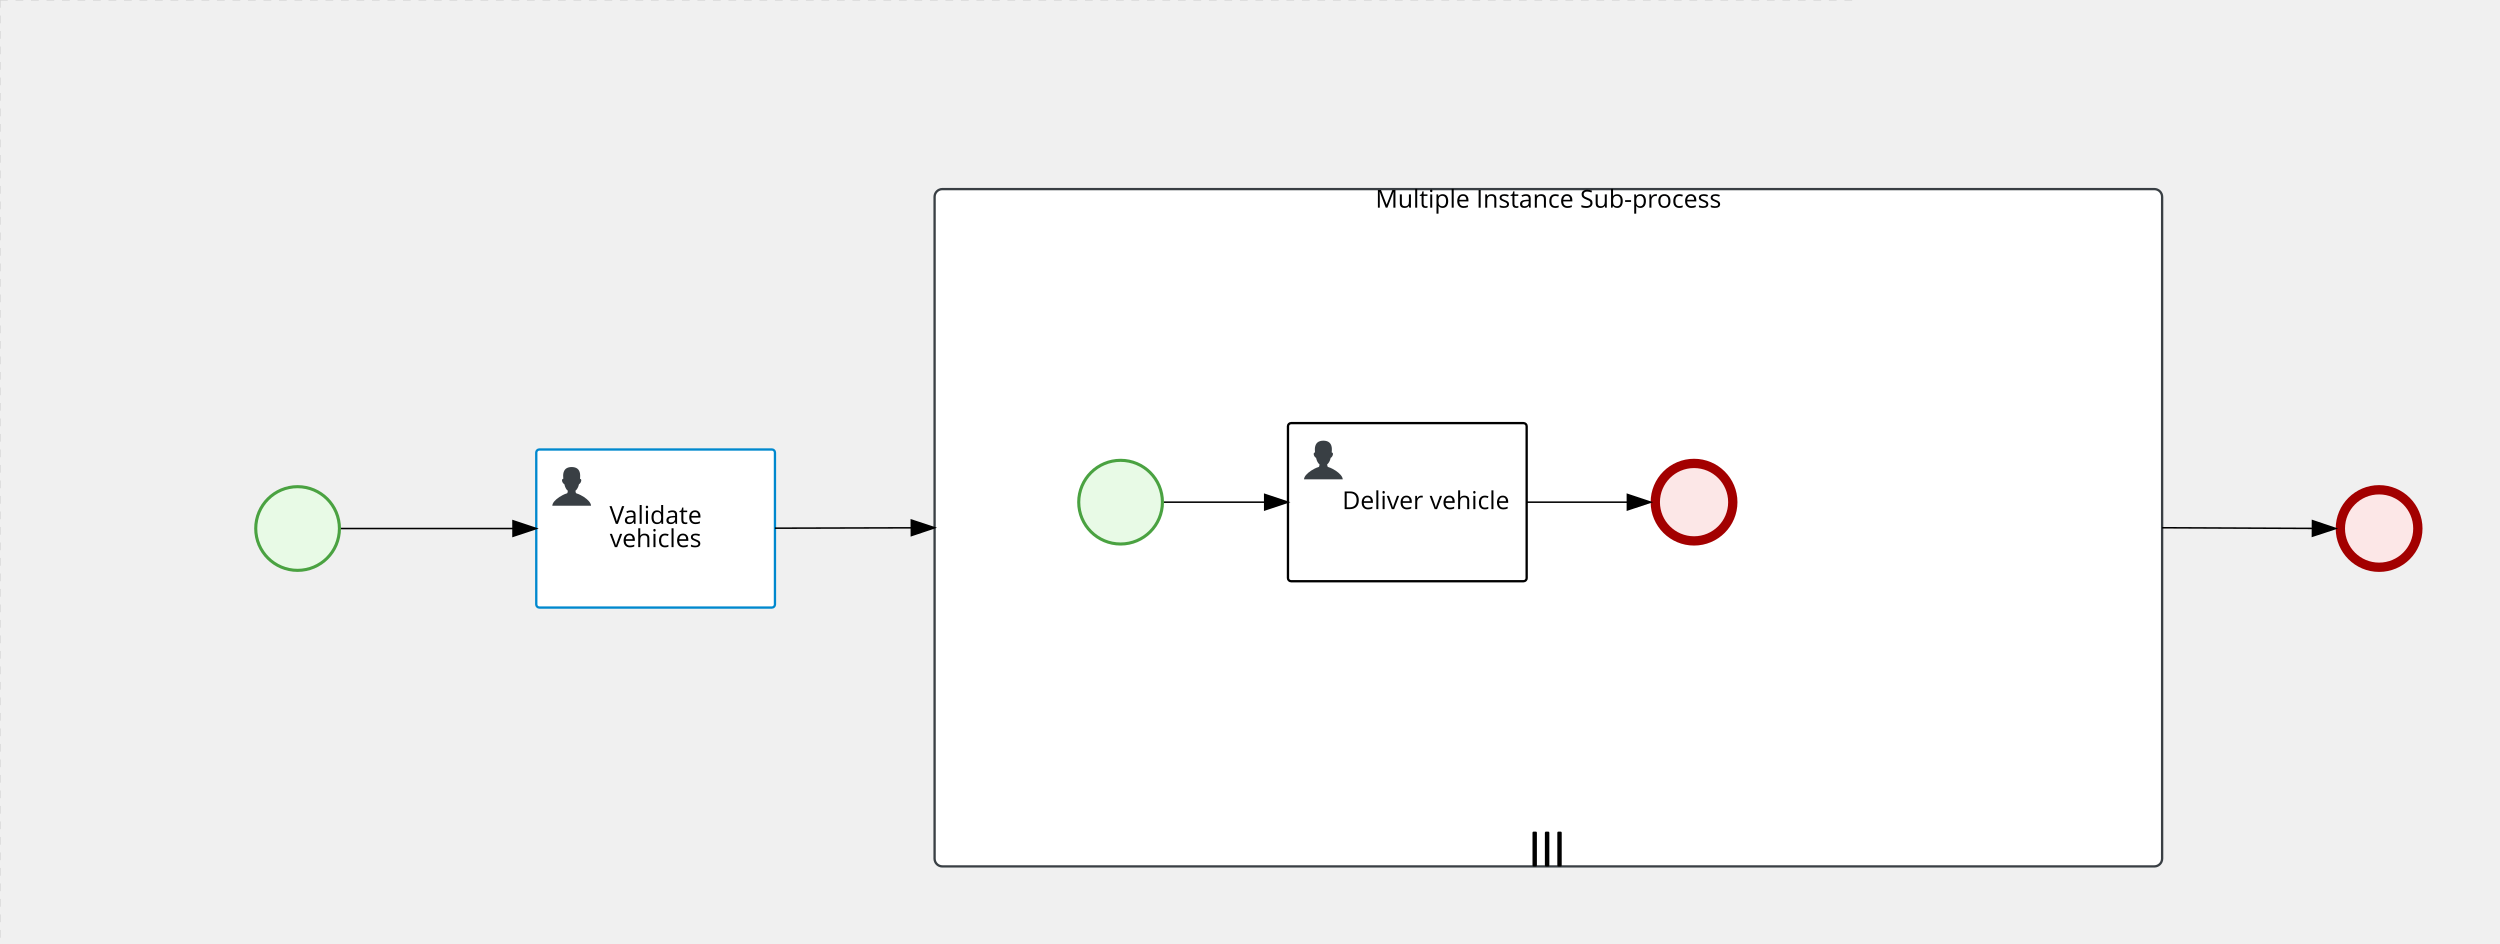
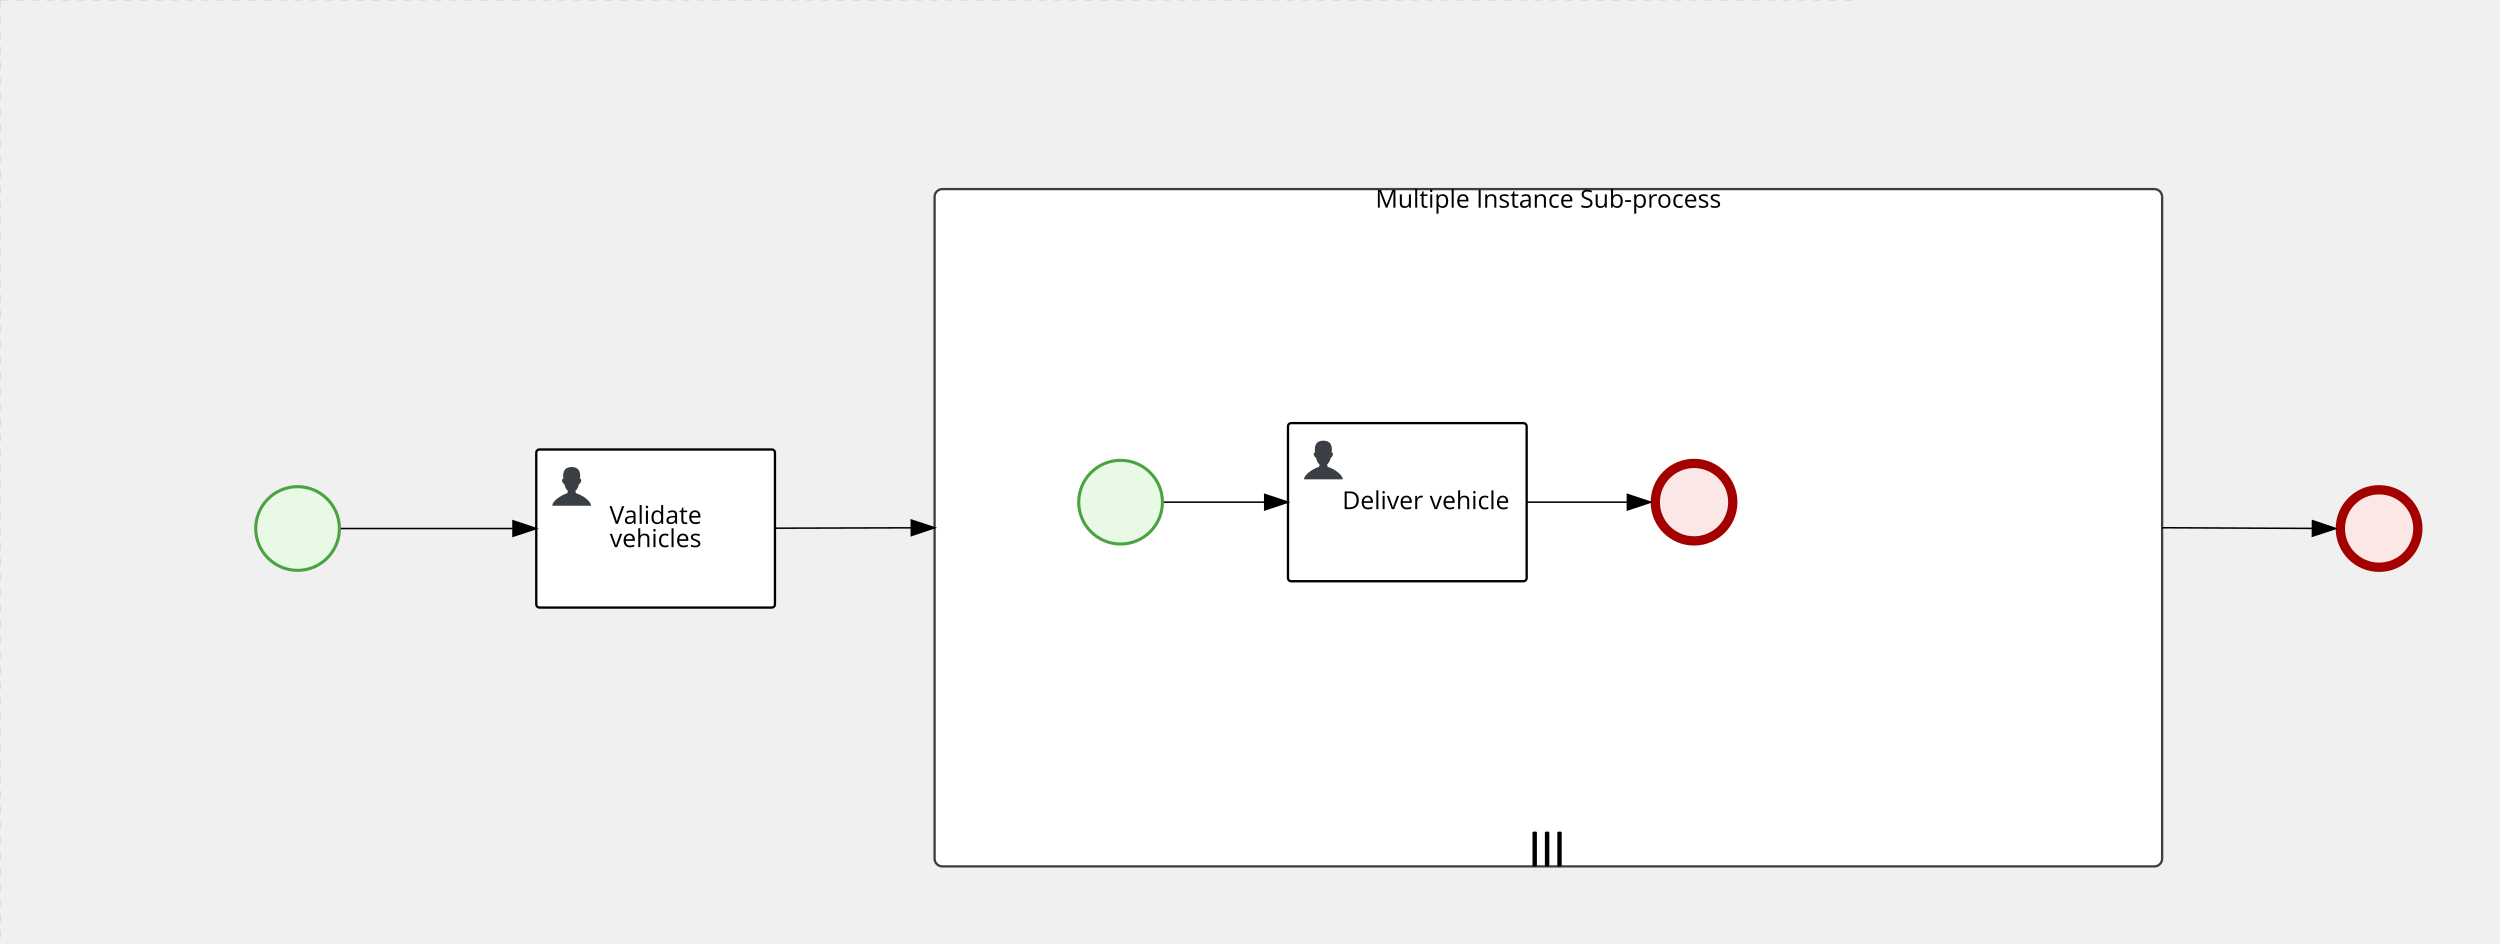
<svg xmlns="http://www.w3.org/2000/svg" version="1.1" width="1613" height="609" viewBox="0 0 1613 609">
  <defs />
  <g transform="matrix(1,0,0,1,0,0)">
    <g>
      <g>
        <g>
          <path fill="none" stroke="#d3d3d3" paint-order="fill stroke markers" d=" M 0 0 L 1200 0" stroke-miterlimit="10" stroke-opacity="0.8" stroke-dasharray="5" />
        </g>
        <g>
          <path fill="none" stroke="#d3d3d3" paint-order="fill stroke markers" d=" M 0 0 L 0 800" stroke-miterlimit="10" stroke-opacity="0.8" stroke-dasharray="5" />
        </g>
      </g>
      <g id="_5E1B32C3-99F5-4375-98BF-47EE36251010" bpmn2nodeid="_5E1B32C3-99F5-4375-98BF-47EE36251010" transform="matrix(1,0,0,1,603,122)">
        <g>
          <path fill="none" stroke="none" />
        </g>
        <g transform="matrix(1,0,0,1,0,0)">
          <path fill="#ffffff" stroke="none" id="_5E1B32C3-99F5-4375-98BF-47EE36251010?shapeType=BACKGROUND" paint-order="stroke fill markers" d=" M 5 0 L 787 0 L 787 0 A 5 5 0 0 1 792 5 L 792 432 L 792 432 A 5 5 0 0 1 787 437 L 5 437 L 5 437 A 5 5 0 0 1 0 432 L 0 5 L 0 5 A 5 5 0 0 1 5 0 Z" />
        </g>
        <g transform="matrix(1,0,0,1,0,0)">
          <path fill="none" stroke="rgb(57,63,68)" id="_5E1B32C3-99F5-4375-98BF-47EE36251010?shapeType=BORDER&amp;renderType=STROKE" paint-order="fill stroke markers" d=" M 5 0 L 787 0 L 787 0 A 5 5 0 0 1 792 5 L 792 432 L 792 432 A 5 5 0 0 1 787 437 L 5 437 L 5 437 A 5 5 0 0 1 0 432 L 0 5 L 0 5 A 5 5 0 0 1 5 0 Z" stroke-miterlimit="10" stroke-width="1.5" stroke-dasharray="" />
        </g>
        <g transform="matrix(1,0,0,1,99,204)">
          <g transform="matrix(0.05,0,0,0.05,285,209)">
            <g transform="matrix(1,0,0,1,0,0)">
              <path fill="#000000" stroke="#000000" id="_5E1B32C3-99F5-4375-98BF-47EE36251010_multipleInstanceIconParallel" paint-order="fill stroke markers" d=" M 0 0 M 92 44 L 92 468 C 92 474.6 86.6 480 80 480 L 48 480 C 41.4 480 36 474.6 36 468 L 36 44 C 36 37.4 41.4 32 48 32 L 80 32 C 86.6 32 92 37.4 92 44 Z M 0 0 M 252 44 L 252 468 C 252 474.6 246.6 480 240 480 L 208 480 C 201.4 480 196 474.6 196 468 L 196 44 C 196 37.4 201.4 32 208 32 L 240 32 C 246.6 32 252 37.4 252 44 Z M 0 0 M 412 44 L 412 468 C 412 474.6 406.6 480 400 480 L 368 480 C 361.4 480 356 474.6 356 468 L 356 44 C 356 37.4 361.4 32 368 32 L 400 32 C 406.6 32 412 37.4 412 44 Z" stroke-miterlimit="10" stroke-dasharray="" />
            </g>
            <g transform="matrix(1,0,0,1,0,0)">
              <path fill="none" stroke="none" />
            </g>
          </g>
        </g>
        <g transform="matrix(1,0,0,1,284.4414,0)">
          <text fill="#000000" stroke="none" font-family="Open Sans" font-size="12pt" font-style="normal" font-weight="normal" text-decoration="normal" x="111.559" y="12" text-anchor="middle" dominant-baseline="alphabetic">Multiple Instance Sub-process</text>
        </g>
        <g id="_DF676F17-779E-4641-A8F6-D9B472A22526" bpmn2nodeid="_DF676F17-779E-4641-A8F6-D9B472A22526" transform="matrix(1,0,0,1,92,174)">
          <g>
            <path fill="none" stroke="none" />
          </g>
          <g transform="matrix(0.125,0,0,0.125,0,0)">
            <g transform="matrix(1,0,0,1,0,0)">
              <path fill="#e8fae6" stroke="none" id="_DF676F17-779E-4641-A8F6-D9B472A22526?shapeType=BACKGROUND" paint-order="stroke fill markers" d=" M 0 0 M 444 224 C 444 263.9 434.2 300.8 414.4 334.5 C 394.7 368.2 368 394.9 334.4 414.5 C 300.8 434.1 263.9 444 224 444 C 184.1 444 147.2 434.2 113.5 414.4 C 79.8 394.7 53.1 368 33.5 334.4 C 13.9 300.8 4 263.9 4 224 C 4 184.1 13.8 147.2 33.6 113.5 C 53.4 79.8 80.1 53.1 113.6 33.5 C 147.1 13.9 184.1 4 224 4 C 263.9 4 300.8 13.8 334.5 33.6 C 368.2 53.4 394.9 80.1 414.5 113.6 C 434.1 147.1 444 184.1 444 224 Z" />
            </g>
            <g>
              <g transform="matrix(1,0,0,1,0,0)">
                <g transform="matrix(1,0,0,1,0,0)">
                  <path fill="#4aa241" stroke="none" id="_DF676F17-779E-4641-A8F6-D9B472A22526?shapeType=BORDER&amp;renderType=FILL" paint-order="stroke fill markers" d=" M 0 0 M 224 0 C 100.3 0 0 100.3 0 224 C 0 347.7 100.3 448 224 448 C 347.7 448 448 347.7 448 224 C 448 100.3 347.7 0 224 0 Z M 0 0 M 224 432 C 109.1 432 16 338.9 16 224 C 16 109.1 109.1 16 224 16 C 338.9 16 432 109.1 432 224 C 432 338.9 338.9 432 224 432 Z" />
                </g>
              </g>
            </g>
          </g>
          <g transform="matrix(1,0,0,1,28,61)" />
        </g>
        <g id="_8F8F58E5-E11E-44EF-ABD2-259FFA95C648" bpmn2nodeid="_8F8F58E5-E11E-44EF-ABD2-259FFA95C648" transform="matrix(1,0,0,1,228,151)">
          <g>
            <path fill="none" stroke="none" />
          </g>
          <g transform="matrix(1,0,0,1,0,0)">
            <path fill="#ffffff" stroke="none" id="_8F8F58E5-E11E-44EF-ABD2-259FFA95C648?shapeType=BACKGROUND" paint-order="stroke fill markers" d=" M 2 0 L 152 0 L 152 0 A 2 2 0 0 1 154 2 L 154 100 L 154 100 A 2 2 0 0 1 152 102 L 2 102 L 2 102 A 2 2 0 0 1 0 100 L 0 2 L 0 2 A 2 2 0 0 1 2 0 Z" />
          </g>
          <g transform="matrix(1,0,0,1,0,0)">
            <path fill="none" stroke="#000000" id="_8F8F58E5-E11E-44EF-ABD2-259FFA95C648?shapeType=BORDER&amp;renderType=STROKE" paint-order="fill stroke markers" d=" M 2 0 L 152 0 L 152 0 A 2 2 0 0 1 154 2 L 154 100 L 154 100 A 2 2 0 0 1 152 102 L 2 102 L 2 102 A 2 2 0 0 1 0 100 L 0 2 L 0 2 A 2 2 0 0 1 2 0 Z" stroke-miterlimit="10" stroke-width="1.5" stroke-dasharray="" />
          </g>
          <g>
            <g transform="matrix(0.06,0,0,0.06,9.4,9.4)">
              <g transform="matrix(1,0,0,1,0,0)">
                <path fill="#393f44" stroke="none" id="_8F8F58E5-E11E-44EF-ABD2-259FFA95C648_task__JrCX__gE2q" paint-order="stroke fill markers" d=" M 0 0 M 16 445.21 C 16 440.869 18.784 431.129 22.001 424.217 C 35.768 394.64 77.283 359.28 129 333.084 C 144.516 325.224 157.347 319.964 167.807 317.174 C 171.932 316.074 175.729 314.414 176.525 313.363 C 178.894 310.234 180.914 302.908 181.727 294.5 L 182.5 286.5 L 178.507 283.455 C 166.303 274.146 154.284 251.678 148.04 226.5 C 145.611 216.707 145.056 215.462 142.984 215.158 C 141.703 214.97 138.083 212.243 134.939 209.099 C 123.233 197.393 116.891 177.376 121.44 166.49 C 123.002 162.751 128.155 159.01 131.75 159.004 C 134.448 159 134.471 158.603 132.914 138.788 C 130.927 113.496 134.279 92.265 143.132 74.076 C 152.232 55.38 167.569 42.882 189.049 36.66 C 210.203 30.532 237.797 30.532 258.951 36.66 C 300.042 48.563 318.958 83.806 314.955 141 C 314.32 150.075 313.624 157.788 313.409 158.14 C 313.194 158.493 314.575 159.073 316.479 159.43 C 328.929 161.766 330.986 177.018 321.496 196.621 C 316.903 206.109 309.357 214.508 304.817 215.185 C 303.023 215.453 302.293 217.146 299.943 226.5 C 296.659 239.567 294.474 245.305 287.948 257.995 C 282.491 268.606 273.035 281.109 268.108 284.229 L 264.871 286.278 L 265.518 292.889 C 266.345 301.33 268.639 309.871 270.877 312.837 C 272.067 314.415 275.002 315.79 280.063 317.139 C 291.069 320.075 303.617 325.274 321 334.102 C 369.815 358.891 410.848 393.758 425.032 422.5 C 429.07 430.682 432 440.232 432 445.21 L 432 448 L 224 448 L 16 448 L 16 445.21 Z" />
              </g>
            </g>
          </g>
          <g transform="matrix(1,0,0,1,4.04,13.68)">
            <g transform="matrix(0.04,0,0,0.04,63.36,69.12)">
              <g transform="matrix(1,0,0,1,0,0)">
                <path fill="none" stroke="none" />
              </g>
              <g transform="matrix(1,0,0,1,0,0)">
                <path fill="none" stroke="none" />
              </g>
            </g>
          </g>
          <g transform="matrix(1,0,0,1,35,43.5)">
            <text fill="#000000" stroke="none" font-family="Open Sans" font-size="12pt" font-style="normal" font-weight="normal" text-decoration="normal" x="53.957" y="12" text-anchor="middle" dominant-baseline="alphabetic">Deliver vehicle</text>
          </g>
        </g>
        <g id="_BACFF3E9-F9F1-475C-BEAB-50F7A248863C" bpmn2nodeid="_BACFF3E9-F9F1-475C-BEAB-50F7A248863C" transform="matrix(1,0,0,1,462,174)">
          <g>
            <path fill="none" stroke="none" />
          </g>
          <g transform="matrix(0.125,0,0,0.125,0,0)">
            <g transform="matrix(1,0,0,1,0,0)">
              <path fill="#fce7e7" stroke="none" id="_BACFF3E9-F9F1-475C-BEAB-50F7A248863C?shapeType=BACKGROUND" paint-order="stroke fill markers" d=" M 0 0 M 444 224 C 444 263.9 434.2 300.8 414.4 334.5 C 394.7 368.2 368 394.9 334.4 414.5 C 300.8 434.1 263.9 444 224 444 C 184.1 444 147.2 434.2 113.5 414.4 C 79.8 394.7 53.1 368 33.5 334.4 C 13.9 300.8 4 263.9 4 224 C 4 184.1 13.8 147.2 33.6 113.5 C 53.4 79.8 80.1 53.1 113.6 33.5 C 147.1 13.9 184.1 4 224 4 C 263.9 4 300.8 13.8 334.5 33.6 C 368.2 53.4 394.9 80.1 414.5 113.6 C 434.1 147.1 444 184.1 444 224 Z" />
            </g>
            <g>
              <g transform="matrix(1,0,0,1,0,0)">
                <g transform="matrix(1,0,0,1,0,0)">
                  <path fill="#a30000" stroke="none" id="_BACFF3E9-F9F1-475C-BEAB-50F7A248863C?shapeType=BORDER&amp;renderType=FILL" paint-order="stroke fill markers" d=" M 0 0 M 224 0 C 100.3 0 0 100.3 0 224 C 0 347.7 100.3 448 224 448 C 347.7 448 448 347.7 448 224 C 448 100.3 347.7 0 224 0 Z M 0 0 M 224 400 C 126.8 400 48 321.2 48 224 C 48 126.8 126.8 48 224 48 C 321.2 48 400 126.8 400 224 C 400 321.2 321.2 400 224 400 Z" />
                </g>
              </g>
            </g>
          </g>
          <g transform="matrix(1,0,0,1,28,61)" />
        </g>
      </g>
      <g id="_4D874481-259D-4017-B4DE-0E2501D16B42" bpmn2nodeid="_4D874481-259D-4017-B4DE-0E2501D16B42" transform="matrix(1,0,0,1,1507,313)">
        <g>
          <path fill="none" stroke="none" />
        </g>
        <g transform="matrix(0.125,0,0,0.125,0,0)">
          <g transform="matrix(1,0,0,1,0,0)">
            <path fill="#fce7e7" stroke="none" id="_4D874481-259D-4017-B4DE-0E2501D16B42?shapeType=BACKGROUND" paint-order="stroke fill markers" d=" M 0 0 M 444 224 C 444 263.9 434.2 300.8 414.4 334.5 C 394.7 368.2 368 394.9 334.4 414.5 C 300.8 434.1 263.9 444 224 444 C 184.1 444 147.2 434.2 113.5 414.4 C 79.8 394.7 53.1 368 33.5 334.4 C 13.9 300.8 4 263.9 4 224 C 4 184.1 13.8 147.2 33.6 113.5 C 53.4 79.8 80.1 53.1 113.6 33.5 C 147.1 13.9 184.1 4 224 4 C 263.9 4 300.8 13.8 334.5 33.6 C 368.2 53.4 394.9 80.1 414.5 113.6 C 434.1 147.1 444 184.1 444 224 Z" />
          </g>
          <g>
            <g transform="matrix(1,0,0,1,0,0)">
              <g transform="matrix(1,0,0,1,0,0)">
                <path fill="#a30000" stroke="none" id="_4D874481-259D-4017-B4DE-0E2501D16B42?shapeType=BORDER&amp;renderType=FILL" paint-order="stroke fill markers" d=" M 0 0 M 224 0 C 100.3 0 0 100.3 0 224 C 0 347.7 100.3 448 224 448 C 347.7 448 448 347.7 448 224 C 448 100.3 347.7 0 224 0 Z M 0 0 M 224 400 C 126.8 400 48 321.2 48 224 C 48 126.8 126.8 48 224 48 C 321.2 48 400 126.8 400 224 C 400 321.2 321.2 400 224 400 Z" />
              </g>
            </g>
          </g>
        </g>
        <g transform="matrix(1,0,0,1,28,61)" />
      </g>
      <g id="_47242E32-86BE-476E-BA38-FFEA808B5C54" bpmn2nodeid="_47242E32-86BE-476E-BA38-FFEA808B5C54" transform="matrix(1,0,0,1,164,313)">
        <g>
          <path fill="none" stroke="none" />
        </g>
        <g transform="matrix(0.125,0,0,0.125,0,0)">
          <g transform="matrix(1,0,0,1,0,0)">
            <path fill="#e8fae6" stroke="none" id="_47242E32-86BE-476E-BA38-FFEA808B5C54?shapeType=BACKGROUND" paint-order="stroke fill markers" d=" M 0 0 M 444 224 C 444 263.9 434.2 300.8 414.4 334.5 C 394.7 368.2 368 394.9 334.4 414.5 C 300.8 434.1 263.9 444 224 444 C 184.1 444 147.2 434.2 113.5 414.4 C 79.8 394.7 53.1 368 33.5 334.4 C 13.9 300.8 4 263.9 4 224 C 4 184.1 13.8 147.2 33.6 113.5 C 53.4 79.8 80.1 53.1 113.6 33.5 C 147.1 13.9 184.1 4 224 4 C 263.9 4 300.8 13.8 334.5 33.6 C 368.2 53.4 394.9 80.1 414.5 113.6 C 434.1 147.1 444 184.1 444 224 Z" />
          </g>
          <g>
            <g transform="matrix(1,0,0,1,0,0)">
              <g transform="matrix(1,0,0,1,0,0)">
                <path fill="#4aa241" stroke="none" id="_47242E32-86BE-476E-BA38-FFEA808B5C54?shapeType=BORDER&amp;renderType=FILL" paint-order="stroke fill markers" d=" M 0 0 M 224 0 C 100.3 0 0 100.3 0 224 C 0 347.7 100.3 448 224 448 C 347.7 448 448 347.7 448 224 C 448 100.3 347.7 0 224 0 Z M 0 0 M 224 432 C 109.1 432 16 338.9 16 224 C 16 109.1 109.1 16 224 16 C 338.9 16 432 109.1 432 224 C 432 338.9 338.9 432 224 432 Z" />
              </g>
            </g>
          </g>
        </g>
        <g transform="matrix(1,0,0,1,28,61)" />
      </g>
      <g id="_D462758A-045C-447D-9588-CCFBAAD06B3C" bpmn2nodeid="_D462758A-045C-447D-9588-CCFBAAD06B3C" transform="matrix(1,0,0,1,346,290)">
        <g>
          <path fill="none" stroke="none" />
        </g>
        <g transform="matrix(1,0,0,1,0,0)">
          <path fill="#ffffff" stroke="none" id="_D462758A-045C-447D-9588-CCFBAAD06B3C?shapeType=BACKGROUND" paint-order="stroke fill markers" d=" M 2 0 L 152 0 L 152 0 A 2 2 0 0 1 154 2 L 154 100 L 154 100 A 2 2 0 0 1 152 102 L 2 102 L 2 102 A 2 2 0 0 1 0 100 L 0 2 L 0 2 A 2 2 0 0 1 2 0 Z" />
        </g>
        <g transform="matrix(1,0,0,1,0,0)">
-           <path fill="none" stroke="rgb(0,136,206)" id="_D462758A-045C-447D-9588-CCFBAAD06B3C?shapeType=BORDER&amp;renderType=STROKE" paint-order="fill stroke markers" d=" M 2 0 L 152 0 L 152 0 A 2 2 0 0 1 154 2 L 154 100 L 154 100 A 2 2 0 0 1 152 102 L 2 102 L 2 102 A 2 2 0 0 1 0 100 L 0 2 L 0 2 A 2 2 0 0 1 2 0 Z" stroke-miterlimit="10" stroke-width="1.5" stroke-dasharray="" />
+           <path fill="none" stroke="rgb(0,0,0)" id="_D462758A-045C-447D-9588-CCFBAAD06B3C?shapeType=BORDER&amp;renderType=STROKE" paint-order="fill stroke markers" d=" M 2 0 L 152 0 L 152 0 A 2 2 0 0 1 154 2 L 154 100 L 154 100 A 2 2 0 0 1 152 102 L 2 102 L 2 102 A 2 2 0 0 1 0 100 L 0 2 L 0 2 A 2 2 0 0 1 2 0 Z" stroke-miterlimit="10" stroke-width="1.5" stroke-dasharray="" />
        </g>
        <g>
          <g transform="matrix(0.06,0,0,0.06,9.4,9.4)">
            <g transform="matrix(1,0,0,1,0,0)">
              <path fill="#393f44" stroke="none" id="_D462758A-045C-447D-9588-CCFBAAD06B3C_task__JrCX__gE2q" paint-order="stroke fill markers" d=" M 0 0 M 16 445.21 C 16 440.869 18.784 431.129 22.001 424.217 C 35.768 394.64 77.283 359.28 129 333.084 C 144.516 325.224 157.347 319.964 167.807 317.174 C 171.932 316.074 175.729 314.414 176.525 313.363 C 178.894 310.234 180.914 302.908 181.727 294.5 L 182.5 286.5 L 178.507 283.455 C 166.303 274.146 154.284 251.678 148.04 226.5 C 145.611 216.707 145.056 215.462 142.984 215.158 C 141.703 214.97 138.083 212.243 134.939 209.099 C 123.233 197.393 116.891 177.376 121.44 166.49 C 123.002 162.751 128.155 159.01 131.75 159.004 C 134.448 159 134.471 158.603 132.914 138.788 C 130.927 113.496 134.279 92.265 143.132 74.076 C 152.232 55.38 167.569 42.882 189.049 36.66 C 210.203 30.532 237.797 30.532 258.951 36.66 C 300.042 48.563 318.958 83.806 314.955 141 C 314.32 150.075 313.624 157.788 313.409 158.14 C 313.194 158.493 314.575 159.073 316.479 159.43 C 328.929 161.766 330.986 177.018 321.496 196.621 C 316.903 206.109 309.357 214.508 304.817 215.185 C 303.023 215.453 302.293 217.146 299.943 226.5 C 296.659 239.567 294.474 245.305 287.948 257.995 C 282.491 268.606 273.035 281.109 268.108 284.229 L 264.871 286.278 L 265.518 292.889 C 266.345 301.33 268.639 309.871 270.877 312.837 C 272.067 314.415 275.002 315.79 280.063 317.139 C 291.069 320.075 303.617 325.274 321 334.102 C 369.815 358.891 410.848 393.758 425.032 422.5 C 429.07 430.682 432 440.232 432 445.21 L 432 448 L 224 448 L 16 448 L 16 445.21 Z" />
            </g>
          </g>
        </g>
        <g transform="matrix(1,0,0,1,4.04,13.68)">
          <g transform="matrix(0.04,0,0,0.04,63.36,69.12)">
            <g transform="matrix(1,0,0,1,0,0)">
              <path fill="none" stroke="none" />
            </g>
            <g transform="matrix(1,0,0,1,0,0)">
              <path fill="none" stroke="none" />
            </g>
          </g>
        </g>
        <g transform="matrix(1,0,0,1,45.16016,36)">
          <text fill="#000000" stroke="none" font-family="Open Sans" font-size="12pt" font-style="normal" font-weight="normal" text-decoration="normal" x="31.84" y="12" text-anchor="middle" dominant-baseline="alphabetic">Validate </text>
          <text fill="#000000" stroke="none" font-family="Open Sans" font-size="12pt" font-style="normal" font-weight="normal" text-decoration="normal" x="31.84" y="27" text-anchor="middle" dominant-baseline="alphabetic">vehicles </text>
        </g>
      </g>
      <g id="_FA04DB21-1588-4308-AB93-34E9FFA25D30" bpmn2nodeid="_FA04DB21-1588-4308-AB93-34E9FFA25D30">
        <g>
          <path fill="none" stroke="#000000" paint-order="fill stroke markers" d=" M 220 341 L 331 341" stroke-miterlimit="10" stroke-dasharray="" />
        </g>
        <g transform="matrix(1,0,0,1,220,341)" />
        <g transform="matrix(6.123233995736766e-17,1,-1,6.123233995736766e-17,346,336)">
          <path fill="#000000" stroke="#000000" paint-order="fill stroke markers" d=" M 10 15 L 0 15 L 5 0 Z" stroke-miterlimit="10" stroke-dasharray="" />
        </g>
        <g transform="matrix(1,0,0,1,220,331)" />
      </g>
      <g id="_AB5FAE0E-A701-4D96-B67C-7425404D845C" bpmn2nodeid="_AB5FAE0E-A701-4D96-B67C-7425404D845C">
        <g>
          <path fill="none" stroke="#000000" paint-order="fill stroke markers" d=" M 500 340.786 L 588 340.542" stroke-miterlimit="10" stroke-dasharray="" />
        </g>
        <g transform="matrix(1,0,0,1,500,340.7861)" />
        <g transform="matrix(0.002777767,0.9999961,-0.9999961,0.002777767,602.9861,335.5)">
          <path fill="#000000" stroke="#000000" paint-order="fill stroke markers" d=" M 10 15 L 0 15 L 5 0 Z" stroke-miterlimit="10" stroke-dasharray="" />
        </g>
        <g transform="matrix(1,0,0,1,500.0278,330.6431)" />
      </g>
      <g id="_B851AA7F-7C79-48E8-930E-5394219ECD64" bpmn2nodeid="_B851AA7F-7C79-48E8-930E-5394219ECD64">
        <g>
          <path fill="none" stroke="#000000" paint-order="fill stroke markers" d=" M 1395 340.5 L 1492 340.933" stroke-miterlimit="10" stroke-dasharray="" />
        </g>
        <g transform="matrix(1,0,0,1,1395,340.5)" />
        <g transform="matrix(-0.004464241,0.99999,-0.99999,-0.004464241,1507.022,336)">
          <path fill="#000000" stroke="#000000" paint-order="fill stroke markers" d=" M 10 15 L 0 15 L 5 0 Z" stroke-miterlimit="10" stroke-dasharray="" />
        </g>
        <g transform="matrix(1,0,0,1,1395.045,330.7501)" />
      </g>
      <g id="_8C62E255-FF9E-45F3-9EDE-8694DD3E1F61" bpmn2nodeid="_8C62E255-FF9E-45F3-9EDE-8694DD3E1F61">
        <g>
          <path fill="none" stroke="#000000" paint-order="fill stroke markers" d=" M 751 324 L 816 324" stroke-miterlimit="10" stroke-dasharray="" />
        </g>
        <g transform="matrix(1,0,0,1,751,324)" />
        <g transform="matrix(6.123233995736766e-17,1,-1,6.123233995736766e-17,831,319)">
          <path fill="#000000" stroke="#000000" paint-order="fill stroke markers" d=" M 10 15 L 0 15 L 5 0 Z" stroke-miterlimit="10" stroke-dasharray="" />
        </g>
        <g transform="matrix(1,0,0,1,751,314)" />
      </g>
      <g id="_0AA1271D-2790-4937-9D24-D61926A9D203" bpmn2nodeid="_0AA1271D-2790-4937-9D24-D61926A9D203">
        <g>
          <path fill="none" stroke="#000000" paint-order="fill stroke markers" d=" M 985 324 L 1050 324" stroke-miterlimit="10" stroke-dasharray="" />
        </g>
        <g transform="matrix(1,0,0,1,985,324)" />
        <g transform="matrix(6.123233995736766e-17,1,-1,6.123233995736766e-17,1065,319)">
          <path fill="#000000" stroke="#000000" paint-order="fill stroke markers" d=" M 10 15 L 0 15 L 5 0 Z" stroke-miterlimit="10" stroke-dasharray="" />
        </g>
        <g transform="matrix(1,0,0,1,985,314)" />
      </g>
      <g transform="matrix(1,0,0,1,603,122)" />
      <g transform="matrix(1,0,0,1,695,296)" />
      <g transform="matrix(1,0,0,1,831,273)" />
      <g transform="matrix(1,0,0,1,1065,296)" />
      <g transform="matrix(1,0,0,1,1507,313)" />
      <g transform="matrix(1,0,0,1,164,313)" />
      <g transform="matrix(1,0,0,1,346,290)" />
    </g>
  </g>
</svg>
